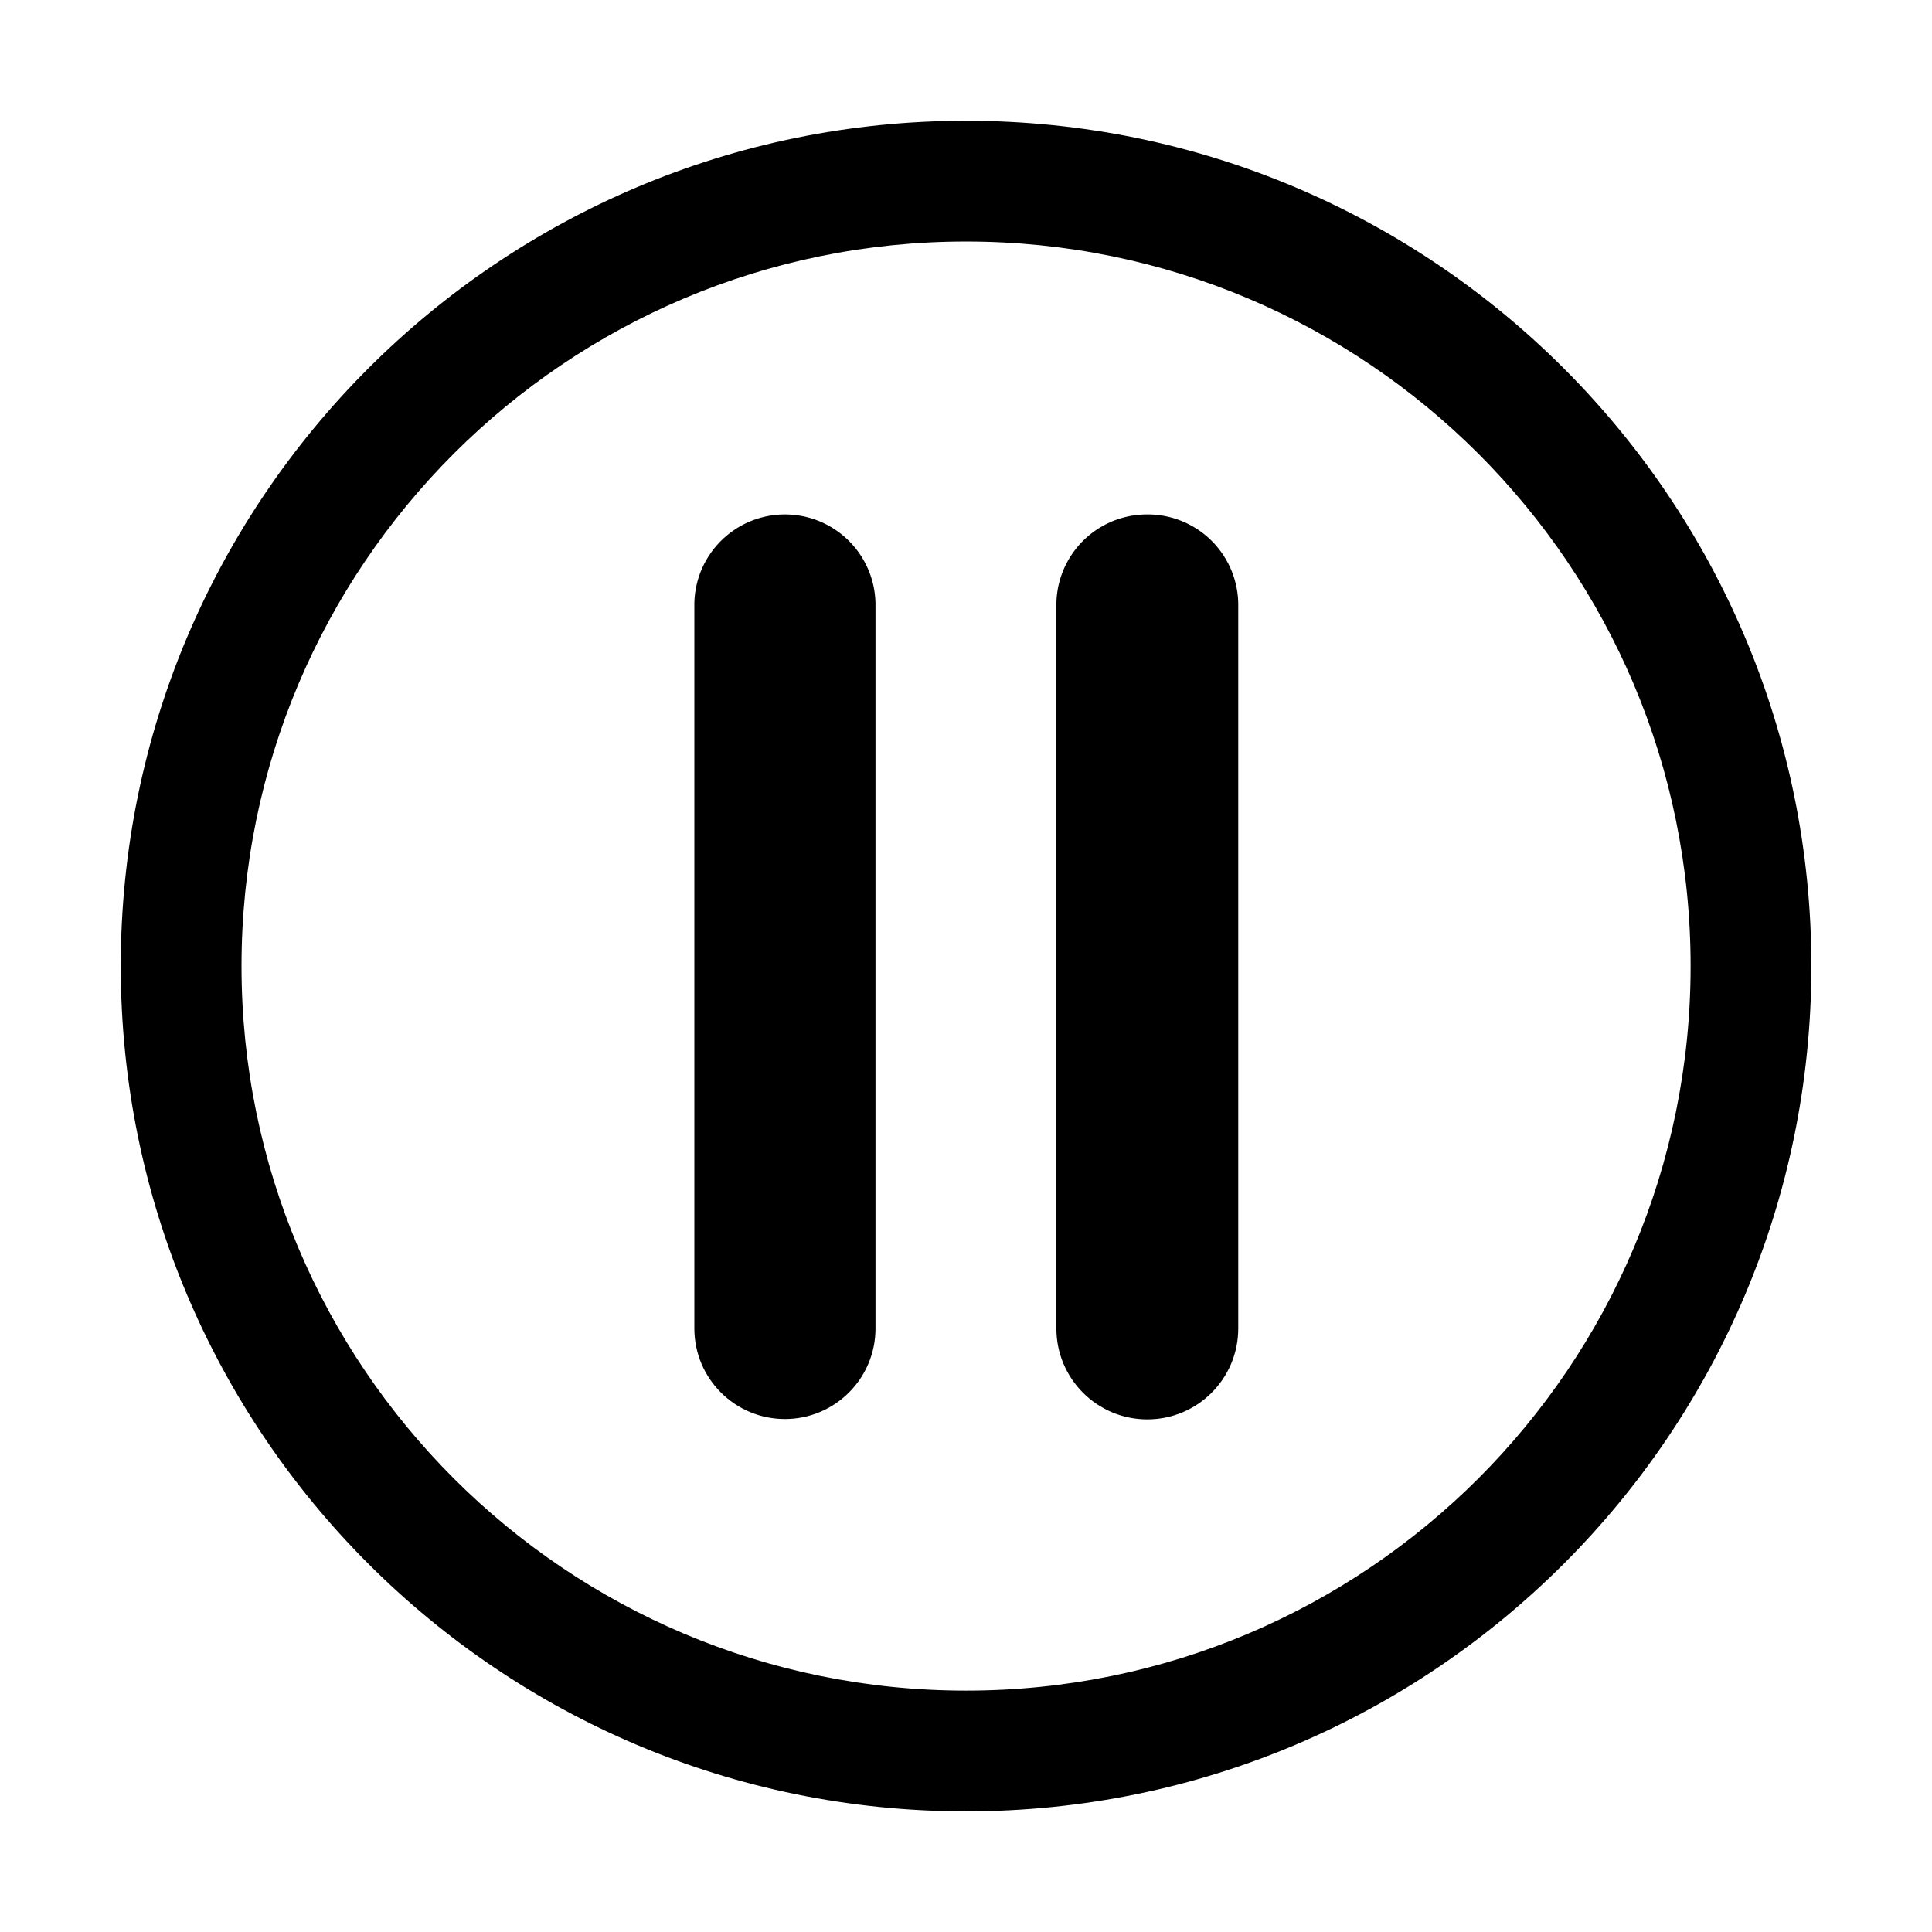
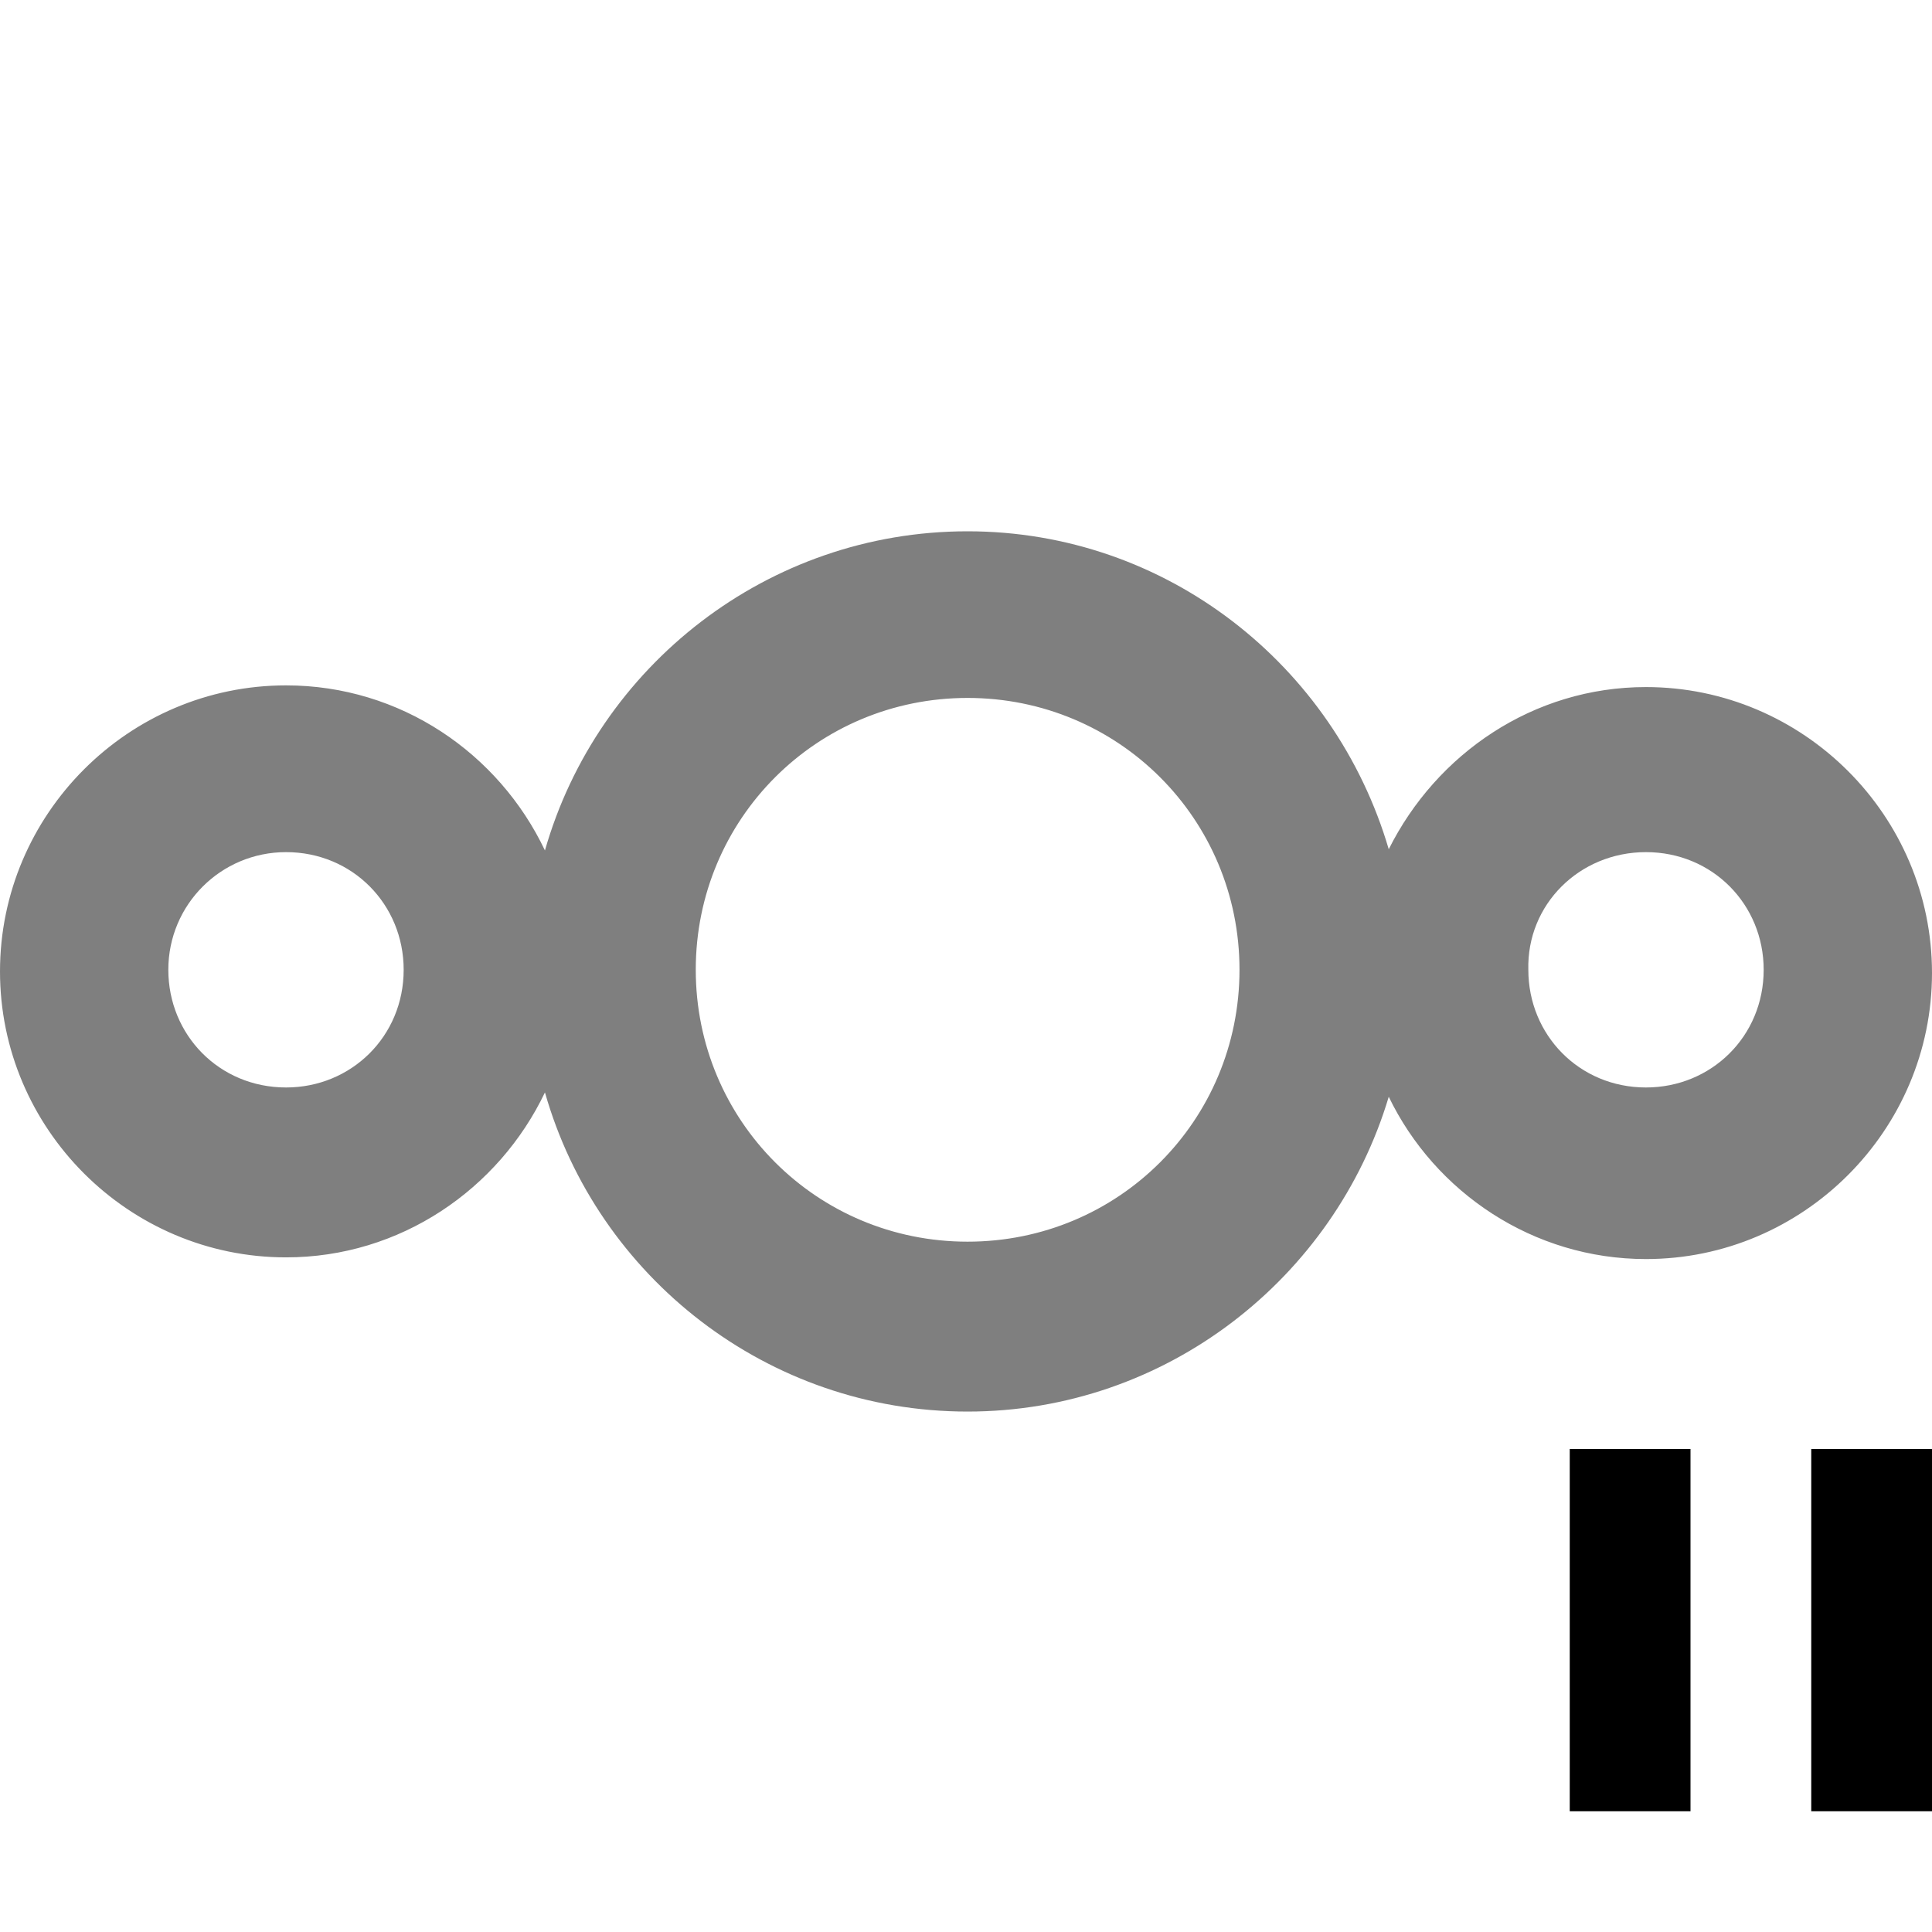
- <svg xmlns="http://www.w3.org/2000/svg" width="16" height="16" version="1.1" viewBox="0 0 4.233 4.233">
-   <path transform="scale(.26458)" d="m8 1a7 7 0 0 0-7 7 7 7 0 0 0 7 7 7 7 0 0 0 7-7 7 7 0 0 0-7-7zm0 1a6 6 0 0 1 6 6 6 6 0 0 1-6 6 6 6 0 0 1-6-6 6 6 0 0 1 6-6zm-1.512 2.26a0.75 0.75 0 0 0-0.738 0.768v5.973a0.75 0.75 0 1 0 1.5 0v-5.973a0.75 0.75 0 0 0-0.762-0.768zm2.998 0a0.75 0.75 0 0 0-0.738 0.768v5.973a0.753 0.753 0 0 0 1.506 0v-5.973a0.75 0.75 0 0 0-0.768-0.768z" stroke-width=".829" />
+ <svg xmlns="http://www.w3.org/2000/svg" width="16" height="16" viewBox="0 0 16 16">
+   <g fill="none" fill-rule="evenodd">
+     <g fill="#000" transform="translate(13 12)">
+       <rect width="1" height="3" />
+       <rect width="1" height="3" x="2" />
+     </g>
+     <path fill="#000" fill-rule="nonzero" d="M8.013,0 C6.355,0 4.948,1.119 4.513,2.643 C4.131,1.839 3.317,1.276 2.369,1.276 C1.065,1.276 0,2.342 0,3.645 C0,4.948 1.065,6.013 2.369,6.013 C3.317,6.013 4.131,5.447 4.513,4.647 C4.948,6.174 6.355,7.29 8.013,7.29 C9.658,7.29 11.052,6.184 11.501,4.683 C11.883,5.474 12.697,6.027 13.631,6.027 C14.935,6.027 16,4.961 16,3.658 C16,2.355 14.935,1.29 13.631,1.29 C12.697,1.29 11.896,1.843 11.501,2.633 C11.052,1.106 9.658,0 8.013,0 Z M8.013,1.38 C9.263,1.38 10.265,2.382 10.265,3.631 C10.265,4.881 9.263,5.883 8.013,5.883 C6.764,5.883 5.762,4.881 5.762,3.631 C5.762,2.382 6.764,1.38 8.013,1.38 Z M2.369,2.657 C2.921,2.657 3.343,3.092 3.343,3.631 C3.343,4.184 2.908,4.606 2.369,4.606 C1.816,4.606 1.394,4.171 1.394,3.631 C1.394,3.092 1.829,2.657 2.369,2.657 Z M13.631,2.657 C14.184,2.657 14.606,3.092 14.606,3.631 C14.606,4.184 14.171,4.606 13.631,4.606 C13.079,4.606 12.657,4.171 12.657,3.631 C12.643,3.092 13.079,2.657 13.631,2.657 Z" opacity=".5" transform="translate(0 4.4)" />
+   </g>
</svg>
